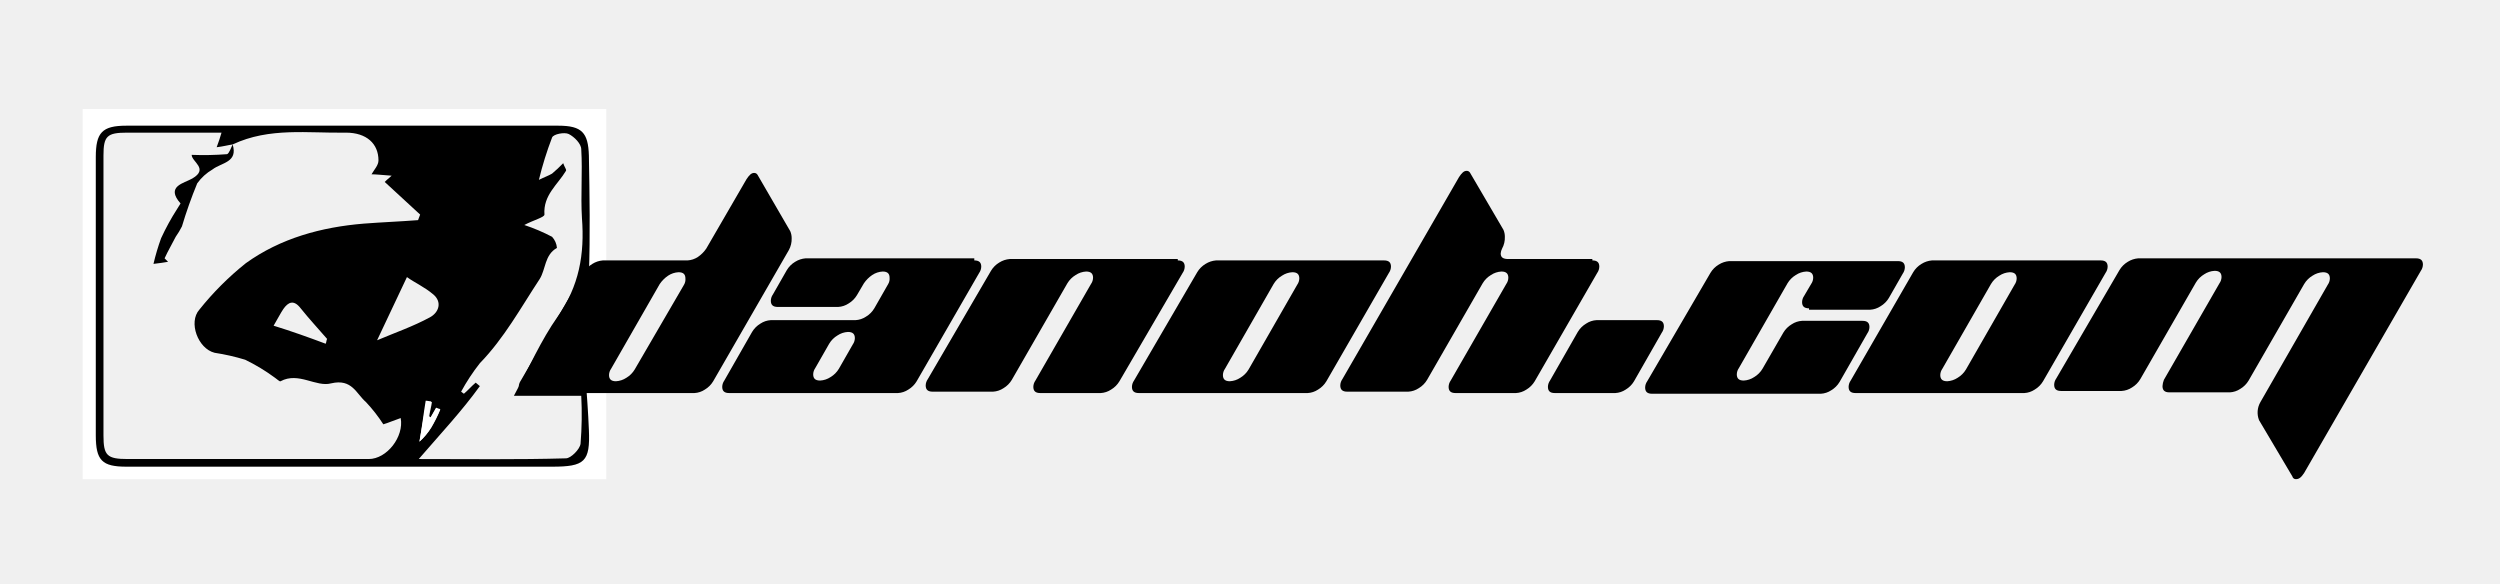
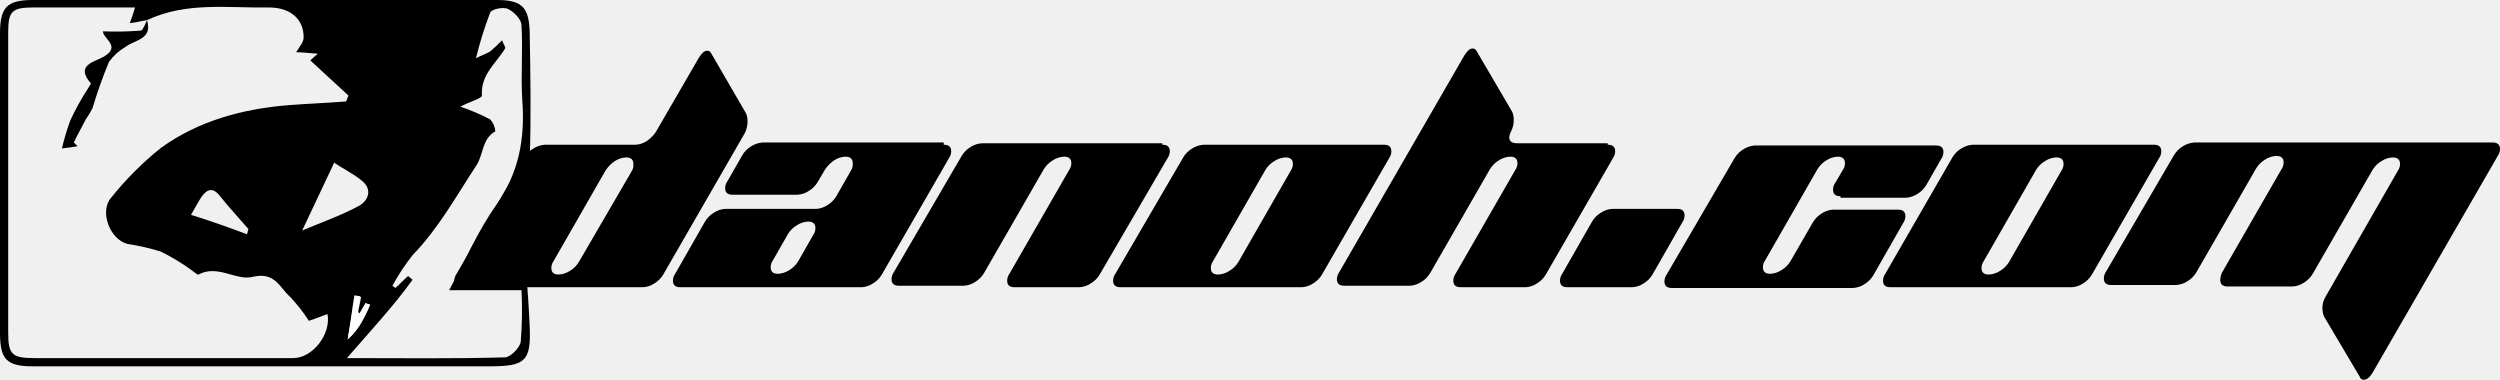
- <svg xmlns="http://www.w3.org/2000/svg" id="Layer_1" data-name="Layer 1" viewBox="0 0 360 84">
+ <svg xmlns="http://www.w3.org/2000/svg" id="Layer_1" data-name="Layer 1" viewBox="0 0 335.1 50.9">
  <defs>
    <style>.cls-1{fill:#fff;}.cls-2{isolation:isolate;}</style>
  </defs>
-   <path class="cls-1" d="M87.3,69H11.9V15.7H87.3ZM49.2,67.2H79.4c4.7,0,5.5-.7,5.3-5.3-.2-5.2-.7-10.4-.9-15.5,0-2.3.9-4.5.9-6.8.1-5.7,0-11.4,0-17.2,0-3.3-1-4.3-4.4-4.3H18.1c-3.4,0-4.4,1-4.4,4.5V62.7c0,3.5.9,4.5,4.4,4.5Z" />
-   <path d="M49.2,67.2h-31c-3.5,0-4.4-.9-4.4-4.5V22.6c0-3.5.9-4.5,4.4-4.5H80.4c3.4,0,4.3,1,4.4,4.3.1,5.7.2,11.4,0,17.2,0,2.3-1,4.6-.9,6.8.1,5.2.7,10.4.9,15.5.2,4.6-.6,5.3-5.3,5.3ZM33.5,20.8h0c-.7.1-1.4.3-2.3.4.3-.8.5-1.4.7-2.1H18.3c-2.9,0-3.4.5-3.4,3.3V62.7c0,2.9.5,3.4,3.5,3.4H53.1c2.6,0,5.1-3.2,4.6-5.9-.9.3-1.8.7-2.5.9a22.29,22.29,0,0,0-2.5-3.2c-1.4-1.2-2-3.4-5-2.7-2.2.6-4.7-1.7-7.3-.3-.1.1-.5-.3-.8-.5a27.34,27.34,0,0,0-4.3-2.6,31.29,31.29,0,0,0-4.4-1c-2.4-.6-3.8-4.4-2.2-6.2a42.45,42.45,0,0,1,6.7-6.7c5-3.6,10.9-5.2,17-5.7,2.6-.2,5.2-.3,7.8-.5.1-.3.2-.5.3-.8-1.7-1.6-3.4-3.1-5.1-4.7.1-.1.4-.4,1-.9-1.3-.1-2.3-.2-2.9-.2.4-.7,1-1.3,1-2,0-2.4-1.7-4-4.7-4C44.4,19.2,38.8,18.3,33.5,20.8ZM60.3,66.1c7.3,0,14.3.1,21.2-.1.7,0,2-1.3,2.1-2.1a52.16,52.16,0,0,0,.1-6.9H74c2.2-4.1,3.9-8,6.3-11.4,3.1-4.4,3.9-9,3.5-14.2-.2-3.3.1-6.6-.1-9.9,0-.8-1-1.8-1.8-2.2-.6-.3-2.2,0-2.4.5a49.53,49.53,0,0,0-1.9,6.1c.8-.4,1.4-.6,1.9-.9a20.59,20.59,0,0,0,1.6-1.5c.2.6.5.9.4,1.1-1.2,2-3.3,3.5-3.1,6.3,0,.4-1.6.8-2.9,1.5a26.63,26.63,0,0,1,4,1.7,2.69,2.69,0,0,1,.7,1.6c-1.8,1-1.6,3.1-2.5,4.5-2.7,4.1-5.1,8.5-8.6,12.1a29,29,0,0,0-2.7,4.1c.1.1.3.2.4.3.6-.5,1.1-1.1,1.7-1.6.2.2.4.3.6.5C66.5,59.2,63.5,62.4,60.3,66.1ZM54.3,49c2.6-1.1,5.2-2,7.6-3.3,1.3-.7,1.8-2.2.5-3.3s-2.7-1.7-3.8-2.5C57.1,43.1,55.8,45.8,54.3,49Zm-7.4.5c.1-.2.1-.5.2-.7-1.3-1.5-2.6-2.9-3.8-4.4-1-1.3-1.8-.9-2.5.1-.4.6-.7,1.2-1.4,2.4C42,47.7,44.5,48.6,46.9,49.5ZM60.4,63.6a9.53,9.53,0,0,0,1.7-2A21,21,0,0,0,63.4,59a1.42,1.42,0,0,0-.6-.2c-.3.5-.5.9-.8,1.4a.22.22,0,0,0-.2-.2c.1-.7.3-1.4.4-2.1-.3,0-.5-.1-.8-.1C61.1,59.5,60.8,61.3,60.4,63.6Z" />
-   <path class="cls-1" d="M60.4,63.6c.4-2.3.6-4.1.9-5.9.3,0,.5.1.8.1-.1.7-.3,1.4-.4,2.1.1.1.2.1.3.2.3-.5.5-.9.8-1.4a1.42,1.42,0,0,0,.6.2,21,21,0,0,1-1.3,2.6A9.15,9.15,0,0,1,60.4,63.6Z" />
-   <path d="M33.5,20.8c.8,2.6-1.6,2.6-2.9,3.6a7.13,7.13,0,0,0-2.2,2,65,65,0,0,0-2.2,6.2,11.91,11.91,0,0,1-.9,1.5c-.5,1-1.1,2-1.6,3.1l.5.5c-.6.1-1.2.2-2.1.3a32.49,32.49,0,0,1,1.1-3.7,34.25,34.25,0,0,1,2.3-4.2c.2-.3.5-.8.5-.8-2.2-2.5.5-2.9,1.7-3.6,2.4-1.4-.1-2.4-.1-3.4a43.41,43.41,0,0,0,5.1-.1c.3-.1.6-1,.8-1.4Z" />
+   <path d="M49.2,67.2h-31c-3.5,0-4.4-.9-4.4-4.5V22.6c0-3.5.9-4.5,4.4-4.5H80.4c3.4,0,4.3,1,4.4,4.3.1,5.7.2,11.4,0,17.2,0,2.3-1,4.6-.9,6.8.1,5.2.7,10.4.9,15.5.2,4.6-.6,5.3-5.3,5.3ZM33.5,20.8h0c-.7.1-1.4.3-2.3.4.3-.8.5-1.4.7-2.1H18.3c-2.9,0-3.4.5-3.4,3.3V62.7c0,2.9.5,3.4,3.5,3.4H53.1c2.6,0,5.1-3.2,4.6-5.9-.9.3-1.8.7-2.5.9a22.29,22.29,0,0,0-2.5-3.2c-1.4-1.2-2-3.4-5-2.7-2.2.6-4.7-1.7-7.3-.3-.1.1-.5-.3-.8-.5a27.34,27.34,0,0,0-4.3-2.6,31.29,31.29,0,0,0-4.4-1c-2.4-.6-3.8-4.4-2.2-6.2a42.45,42.45,0,0,1,6.7-6.7c5-3.6,10.9-5.2,17-5.7,2.6-.2,5.2-.3,7.8-.5.1-.3.2-.5.3-.8-1.7-1.6-3.4-3.1-5.1-4.7.1-.1.4-.4,1-.9-1.3-.1-2.3-.2-2.9-.2.4-.7,1-1.3,1-2,0-2.4-1.7-4-4.7-4C44.4,19.2,38.8,18.3,33.5,20.8ZM60.3,66.1c7.3,0,14.3.1,21.2-.1.7,0,2-1.3,2.1-2.1a52.16,52.16,0,0,0,.1-6.9H74c2.2-4.1,3.9-8,6.3-11.4,3.1-4.4,3.9-9,3.5-14.2-.2-3.3.1-6.6-.1-9.9,0-.8-1-1.8-1.8-2.2-.6-.3-2.2,0-2.4.5a49.53,49.53,0,0,0-1.9,6.1c.8-.4,1.4-.6,1.9-.9a20.59,20.59,0,0,0,1.6-1.5c.2.6.5.9.4,1.1-1.2,2-3.3,3.5-3.1,6.3,0,.4-1.6.8-2.9,1.5a26.63,26.63,0,0,1,4,1.7,2.69,2.69,0,0,1,.7,1.6c-1.8,1-1.6,3.1-2.5,4.5-2.7,4.1-5.1,8.5-8.6,12.1a29,29,0,0,0-2.7,4.1c.1.1.3.2.4.3.6-.5,1.1-1.1,1.7-1.6.2.2.4.3.6.5C66.5,59.2,63.5,62.4,60.3,66.1ZM54.3,49c2.6-1.1,5.2-2,7.6-3.3,1.3-.7,1.8-2.2.5-3.3s-2.7-1.7-3.8-2.5C57.1,43.1,55.8,45.8,54.3,49Zm-7.4.5c.1-.2.1-.5.2-.7-1.3-1.5-2.6-2.9-3.8-4.4-1-1.3-1.8-.9-2.5.1-.4.6-.7,1.2-1.4,2.4C42,47.7,44.5,48.6,46.9,49.5ZM60.4,63.6a9.53,9.53,0,0,0,1.7-2A21,21,0,0,0,63.4,59a1.42,1.42,0,0,0-.6-.2c-.3.5-.5.9-.8,1.4a.22.22,0,0,0-.2-.2c.1-.7.3-1.4.4-2.1-.3,0-.5-.1-.8-.1C61.1,59.5,60.8,61.3,60.4,63.6Z" transform="translate(-13.8 -18.1)" />
+   <path class="cls-1" d="M60.4,63.6c.4-2.3.6-4.1.9-5.9.3,0,.5.1.8.1-.1.7-.3,1.4-.4,2.1.1.1.2.1.3.2.3-.5.5-.9.8-1.4a1.42,1.42,0,0,0,.6.2,21,21,0,0,1-1.3,2.6A9.15,9.15,0,0,1,60.4,63.6Z" transform="translate(-13.8 -18.1)" />
+   <path d="M33.5,20.8c.8,2.6-1.6,2.6-2.9,3.6a7.13,7.13,0,0,0-2.2,2,65,65,0,0,0-2.2,6.2,11.91,11.91,0,0,1-.9,1.5c-.5,1-1.1,2-1.6,3.1l.5.5c-.6.1-1.2.2-2.1.3a32.49,32.49,0,0,1,1.1-3.7,34.25,34.25,0,0,1,2.3-4.2c.2-.3.5-.8.5-.8-2.2-2.5.5-2.9,1.7-3.6,2.4-1.4-.1-2.4-.1-3.4a43.41,43.41,0,0,0,5.1-.1c.3-.1.6-1,.8-1.4Z" transform="translate(-13.8 -18.1)" />
  <g class="cls-2">
-     <path d="M113.8,33.3a2.51,2.51,0,0,1,.2,1,3.29,3.29,0,0,1-.4,1.7L102.7,54.9a3.45,3.45,0,0,1-1.2,1.2,3,3,0,0,1-1.5.5H75.7c-.7,0-1-.3-1-.9a1.61,1.61,0,0,1,.3-.9l9.1-15.6A3.45,3.45,0,0,1,85.3,38a3.32,3.32,0,0,1,1.5-.5H99a3,3,0,0,0,1.5-.5,4.56,4.56,0,0,0,1.2-1.2l5.8-10c.4-.6.7-.9,1.1-.9a.55.55,0,0,1,.5.3ZM98.5,41a1.49,1.49,0,0,0,.2-.9c0-.6-.3-.9-1-.9a3,3,0,0,0-1.5.5A4.56,4.56,0,0,0,95,40.9L88,53.1a1.61,1.61,0,0,0-.3.9c0,.6.3.9,1,.9a3,3,0,0,0,1.5-.5,3.45,3.45,0,0,0,1.2-1.2Z" />
+     <path d="M113.8,33.3a2.51,2.51,0,0,1,.2,1,3.29,3.29,0,0,1-.4,1.7L102.7,54.9a3.45,3.45,0,0,1-1.2,1.2,3,3,0,0,1-1.5.5H75.7c-.7,0-1-.3-1-.9a1.61,1.61,0,0,1,.3-.9l9.1-15.6A3.45,3.45,0,0,1,85.3,38a3.32,3.32,0,0,1,1.5-.5H99a3,3,0,0,0,1.5-.5,4.56,4.56,0,0,0,1.2-1.2l5.8-10c.4-.6.7-.9,1.1-.9a.55.55,0,0,1,.5.3ZM98.5,41a1.49,1.49,0,0,0,.2-.9c0-.6-.3-.9-1-.9a3,3,0,0,0-1.5.5A4.56,4.56,0,0,0,95,40.9L88,53.1a1.61,1.61,0,0,0-.3.9c0,.6.3.9,1,.9a3,3,0,0,0,1.5-.5,3.45,3.45,0,0,0,1.2-1.2Z" transform="translate(-13.8 -18.1)" />
  </g>
  <g class="cls-2">
-     <path d="M140.3,37.5c.7,0,1,.3,1,.9a1.61,1.61,0,0,1-.3.9l-9,15.6a3.45,3.45,0,0,1-1.2,1.2,3,3,0,0,1-1.5.5H105c-.7,0-1-.3-1-.9a1.61,1.61,0,0,1,.3-.9l4-7a3.45,3.45,0,0,1,1.2-1.2,3,3,0,0,1,1.5-.5h12.2a3,3,0,0,0,1.5-.5,3.45,3.45,0,0,0,1.2-1.2l2-3.5a1.49,1.49,0,0,0,.2-.9c0-.6-.3-.9-1-.9a3,3,0,0,0-1.5.5,4.56,4.56,0,0,0-1.2,1.2l-1,1.7a3.45,3.45,0,0,1-1.2,1.2,3,3,0,0,1-1.5.5H112c-.7,0-1-.3-1-.9a1.61,1.61,0,0,1,.3-.9l2-3.5a3.45,3.45,0,0,1,1.2-1.2,3.32,3.32,0,0,1,1.5-.5h24.3ZM122.8,49.6a1.61,1.61,0,0,0,.3-.9c0-.6-.3-.9-1-.9a3,3,0,0,0-1.5.5,3.45,3.45,0,0,0-1.2,1.2l-2,3.5a1.61,1.61,0,0,0-.3.9c0,.6.3.9,1,.9a3,3,0,0,0,1.5-.5,3.45,3.45,0,0,0,1.2-1.2Z" />
+     <path d="M140.3,37.5c.7,0,1,.3,1,.9a1.61,1.61,0,0,1-.3.9l-9,15.6a3.45,3.45,0,0,1-1.2,1.2,3,3,0,0,1-1.5.5H105c-.7,0-1-.3-1-.9a1.61,1.61,0,0,1,.3-.9l4-7a3.45,3.45,0,0,1,1.2-1.2,3,3,0,0,1,1.5-.5h12.2a3,3,0,0,0,1.5-.5,3.45,3.45,0,0,0,1.2-1.2l2-3.5a1.49,1.49,0,0,0,.2-.9c0-.6-.3-.9-1-.9a3,3,0,0,0-1.5.5,4.56,4.56,0,0,0-1.2,1.2l-1,1.7a3.45,3.45,0,0,1-1.2,1.2,3,3,0,0,1-1.5.5H112c-.7,0-1-.3-1-.9a1.61,1.61,0,0,1,.3-.9l2-3.5a3.45,3.45,0,0,1,1.2-1.2,3.32,3.32,0,0,1,1.5-.5h24.3ZM122.8,49.6a1.61,1.61,0,0,0,.3-.9c0-.6-.3-.9-1-.9a3,3,0,0,0-1.5.5,3.45,3.45,0,0,0-1.2,1.2l-2,3.5a1.61,1.61,0,0,0-.3.9c0,.6.3.9,1,.9a3,3,0,0,0,1.5-.5,3.45,3.45,0,0,0,1.2-1.2Z" transform="translate(-13.8 -18.1)" />
  </g>
  <g class="cls-2">
-     <path d="M169.6,37.5c.7,0,1,.3,1,.9a1.61,1.61,0,0,1-.3.9l-9.1,15.6a3.45,3.45,0,0,1-1.2,1.2,3,3,0,0,1-1.5.5h-8.7c-.7,0-1-.3-1-.9a1.61,1.61,0,0,1,.3-.9l8-13.9a1.61,1.61,0,0,0,.3-.9c0-.6-.3-.9-1-.9a3,3,0,0,0-1.5.5,3.45,3.45,0,0,0-1.2,1.2l-8,13.9a3.45,3.45,0,0,1-1.2,1.2,3,3,0,0,1-1.5.5h-8.7c-.7,0-1-.3-1-.9a1.61,1.61,0,0,1,.3-.9L142.7,39a3.45,3.45,0,0,1,1.2-1.2,3.32,3.32,0,0,1,1.5-.5h24.2Z" />
+     <path d="M169.6,37.5c.7,0,1,.3,1,.9a1.61,1.61,0,0,1-.3.9l-9.1,15.6a3.45,3.45,0,0,1-1.2,1.2,3,3,0,0,1-1.5.5h-8.7c-.7,0-1-.3-1-.9a1.61,1.61,0,0,1,.3-.9l8-13.9a1.61,1.61,0,0,0,.3-.9c0-.6-.3-.9-1-.9a3,3,0,0,0-1.5.5,3.45,3.45,0,0,0-1.2,1.2l-8,13.9a3.45,3.45,0,0,1-1.2,1.2,3,3,0,0,1-1.5.5h-8.7c-.7,0-1-.3-1-.9a1.61,1.61,0,0,1,.3-.9L142.7,39a3.45,3.45,0,0,1,1.2-1.2,3.32,3.32,0,0,1,1.5-.5h24.2Z" transform="translate(-13.8 -18.1)" />
  </g>
-   <path d="M199.3,37.5c.7,0,1,.3,1,.9a1.61,1.61,0,0,1-.3.9l-9,15.6a3.45,3.45,0,0,1-1.2,1.2,3,3,0,0,1-1.5.5H164c-.7,0-1-.3-1-.9a1.61,1.61,0,0,1,.3-.9l9.1-15.6a3.45,3.45,0,0,1,1.2-1.2,3.32,3.32,0,0,1,1.5-.5ZM186.8,41a1.61,1.61,0,0,0,.3-.9c0-.6-.3-.9-1-.9a3,3,0,0,0-1.5.5,3.45,3.45,0,0,0-1.2,1.2l-7,12.2a1.61,1.61,0,0,0-.3.9c0,.6.3.9,1,.9a3,3,0,0,0,1.5-.5,3.45,3.45,0,0,0,1.2-1.2Z" />
-   <path d="M229.3,37.5c.7,0,1,.3,1,.9a1.61,1.61,0,0,1-.3.9l-9,15.6a3.45,3.45,0,0,1-1.2,1.2,3,3,0,0,1-1.5.5h-8.7c-.7,0-1-.3-1-.9a1.61,1.61,0,0,1,.3-.9l8-13.9a1.61,1.61,0,0,0,.3-.9c0-.6-.3-.9-1-.9a3,3,0,0,0-1.5.5,3.45,3.45,0,0,0-1.2,1.2l-8,13.9a3.45,3.45,0,0,1-1.2,1.2,3,3,0,0,1-1.5.5H194c-.7,0-1-.3-1-.9a1.61,1.61,0,0,1,.3-.9l16.8-29.1c.4-.6.7-.9,1.1-.9a.55.55,0,0,1,.5.3l4.8,8.2a2.51,2.51,0,0,1,.2,1,3.29,3.29,0,0,1-.4,1.7,1.85,1.85,0,0,0-.2.7c0,.6.4.8,1.1.8h12.1Z" />
-   <path d="M223.9,56.6c-.7,0-1-.3-1-.9a1.61,1.61,0,0,1,.3-.9l4-7a3.45,3.45,0,0,1,1.2-1.2,3,3,0,0,1,1.5-.5h8.7c.7,0,1,.3,1,.9a1.61,1.61,0,0,1-.3.9l-4,7a3.45,3.45,0,0,1-1.2,1.2,3,3,0,0,1-1.5.5Z" />
-   <path d="M260.5,44.4c-.7,0-1-.3-1-.9a1.61,1.61,0,0,1,.3-.9l1-1.7a1.61,1.61,0,0,0,.3-.9c0-.6-.3-.9-1-.9a3,3,0,0,0-1.5.5,3.45,3.45,0,0,0-1.2,1.2l-7,12.2a1.61,1.61,0,0,0-.3.9c0,.6.3.9,1,.9a3,3,0,0,0,1.5-.5,3.45,3.45,0,0,0,1.2-1.2l3-5.2a3.45,3.45,0,0,1,1.2-1.2,3,3,0,0,1,1.5-.5h8.7c.7,0,1,.3,1,.9a1.61,1.61,0,0,1-.3.9l-4,7a3.45,3.45,0,0,1-1.2,1.2,3,3,0,0,1-1.5.5H237.9c-.7,0-1-.3-1-.9a1.61,1.61,0,0,1,.3-.9l9.1-15.6a3.45,3.45,0,0,1,1.2-1.2,3.32,3.32,0,0,1,1.5-.5h24.3c.7,0,1,.3,1,.9a1.61,1.61,0,0,1-.3.9l-2,3.5a3.45,3.45,0,0,1-1.2,1.2,3,3,0,0,1-1.5.5h-8.8Z" />
-   <path d="M302.5,37.5c.7,0,1,.3,1,.9a1.61,1.61,0,0,1-.3.9l-9,15.6a3.45,3.45,0,0,1-1.2,1.2,3,3,0,0,1-1.5.5H267.2c-.7,0-1-.3-1-.9a1.61,1.61,0,0,1,.3-.9l9-15.6a3.45,3.45,0,0,1,1.2-1.2,3.32,3.32,0,0,1,1.5-.5ZM290.1,41a1.61,1.61,0,0,0,.3-.9c0-.6-.3-.9-1-.9a3,3,0,0,0-1.5.5,3.45,3.45,0,0,0-1.2,1.2l-7,12.2a1.61,1.61,0,0,0-.3.9c0,.6.3.9,1,.9a3,3,0,0,0,1.5-.5,3.45,3.45,0,0,0,1.2-1.2Z" />
-   <path d="M335.2,41a1.61,1.61,0,0,0,.3-.9c0-.6-.3-.9-1-.9a3,3,0,0,0-1.5.5,3.45,3.45,0,0,0-1.2,1.2l-8,13.9a3.45,3.45,0,0,1-1.2,1.2,3,3,0,0,1-1.5.5h-8.7c-.7,0-1-.3-1-.9a2.92,2.92,0,0,1,.2-.9l8-13.9a1.61,1.61,0,0,0,.3-.9c0-.6-.3-.9-1-.9a3,3,0,0,0-1.5.5,3.45,3.45,0,0,0-1.2,1.2l-8,13.9a3.45,3.45,0,0,1-1.2,1.2,3,3,0,0,1-1.5.5h-8.7c-.7,0-1-.3-1-.9a1.61,1.61,0,0,1,.3-.9l9.1-15.6a3.45,3.45,0,0,1,1.2-1.2,3.32,3.32,0,0,1,1.5-.5h40c.7,0,1,.3,1,.9a1.61,1.61,0,0,1-.3.9L331.8,68.1c-.4.6-.7.9-1.2.9a.51.51,0,0,1-.5-.4l-4.8-8.1a3,3,0,0,1,.2-2.6Z" />
+   <path d="M199.3,37.5c.7,0,1,.3,1,.9a1.61,1.61,0,0,1-.3.9l-9,15.6a3.45,3.45,0,0,1-1.2,1.2,3,3,0,0,1-1.5.5H164c-.7,0-1-.3-1-.9a1.61,1.61,0,0,1,.3-.9l9.1-15.6a3.45,3.45,0,0,1,1.2-1.2,3.32,3.32,0,0,1,1.5-.5ZM186.8,41a1.61,1.61,0,0,0,.3-.9c0-.6-.3-.9-1-.9a3,3,0,0,0-1.5.5,3.45,3.45,0,0,0-1.2,1.2l-7,12.2a1.61,1.61,0,0,0-.3.9c0,.6.3.9,1,.9a3,3,0,0,0,1.5-.5,3.45,3.45,0,0,0,1.2-1.2Z" transform="translate(-13.8 -18.1)" />
+   <path d="M229.3,37.5c.7,0,1,.3,1,.9a1.61,1.61,0,0,1-.3.9l-9,15.6a3.45,3.45,0,0,1-1.2,1.2,3,3,0,0,1-1.5.5h-8.7c-.7,0-1-.3-1-.9a1.61,1.61,0,0,1,.3-.9l8-13.9a1.61,1.61,0,0,0,.3-.9c0-.6-.3-.9-1-.9a3,3,0,0,0-1.5.5,3.45,3.45,0,0,0-1.2,1.2l-8,13.9a3.45,3.45,0,0,1-1.2,1.2,3,3,0,0,1-1.5.5H194c-.7,0-1-.3-1-.9a1.61,1.61,0,0,1,.3-.9l16.8-29.1c.4-.6.7-.9,1.1-.9a.55.55,0,0,1,.5.3l4.8,8.2a2.51,2.51,0,0,1,.2,1,3.29,3.29,0,0,1-.4,1.7,1.85,1.85,0,0,0-.2.7c0,.6.4.8,1.1.8h12.1Z" transform="translate(-13.8 -18.1)" />
+   <path d="M223.9,56.6c-.7,0-1-.3-1-.9a1.61,1.61,0,0,1,.3-.9l4-7a3.45,3.45,0,0,1,1.2-1.2,3,3,0,0,1,1.5-.5h8.7c.7,0,1,.3,1,.9a1.61,1.61,0,0,1-.3.9l-4,7a3.45,3.45,0,0,1-1.2,1.2,3,3,0,0,1-1.5.5Z" transform="translate(-13.8 -18.1)" />
+   <path d="M260.5,44.4c-.7,0-1-.3-1-.9a1.61,1.61,0,0,1,.3-.9l1-1.7a1.61,1.61,0,0,0,.3-.9c0-.6-.3-.9-1-.9a3,3,0,0,0-1.5.5,3.45,3.45,0,0,0-1.2,1.2l-7,12.2a1.61,1.61,0,0,0-.3.9c0,.6.3.9,1,.9a3,3,0,0,0,1.5-.5,3.45,3.45,0,0,0,1.2-1.2l3-5.2a3.45,3.45,0,0,1,1.2-1.2,3,3,0,0,1,1.5-.5h8.7c.7,0,1,.3,1,.9a1.61,1.61,0,0,1-.3.9l-4,7a3.45,3.45,0,0,1-1.2,1.2,3,3,0,0,1-1.5.5H237.9c-.7,0-1-.3-1-.9a1.61,1.61,0,0,1,.3-.9l9.1-15.6a3.45,3.45,0,0,1,1.2-1.2,3.32,3.32,0,0,1,1.5-.5h24.3c.7,0,1,.3,1,.9a1.61,1.61,0,0,1-.3.9l-2,3.5a3.45,3.45,0,0,1-1.2,1.2,3,3,0,0,1-1.5.5h-8.8Z" transform="translate(-13.8 -18.1)" />
+   <path d="M302.5,37.5c.7,0,1,.3,1,.9a1.61,1.61,0,0,1-.3.9l-9,15.6a3.45,3.45,0,0,1-1.2,1.2,3,3,0,0,1-1.5.5H267.2c-.7,0-1-.3-1-.9a1.61,1.61,0,0,1,.3-.9l9-15.6a3.45,3.45,0,0,1,1.2-1.2,3.32,3.32,0,0,1,1.5-.5ZM290.1,41a1.61,1.61,0,0,0,.3-.9c0-.6-.3-.9-1-.9a3,3,0,0,0-1.5.5,3.45,3.45,0,0,0-1.2,1.2l-7,12.2a1.61,1.61,0,0,0-.3.9c0,.6.3.9,1,.9a3,3,0,0,0,1.5-.5,3.45,3.45,0,0,0,1.2-1.2Z" transform="translate(-13.8 -18.1)" />
+   <path d="M335.2,41a1.61,1.61,0,0,0,.3-.9c0-.6-.3-.9-1-.9a3,3,0,0,0-1.5.5,3.45,3.45,0,0,0-1.2,1.2l-8,13.9a3.45,3.45,0,0,1-1.2,1.2,3,3,0,0,1-1.5.5h-8.7c-.7,0-1-.3-1-.9a2.92,2.92,0,0,1,.2-.9l8-13.9a1.61,1.61,0,0,0,.3-.9c0-.6-.3-.9-1-.9a3,3,0,0,0-1.5.5,3.45,3.45,0,0,0-1.2,1.2l-8,13.9a3.45,3.45,0,0,1-1.2,1.2,3,3,0,0,1-1.5.5h-8.7c-.7,0-1-.3-1-.9a1.61,1.61,0,0,1,.3-.9l9.1-15.6a3.45,3.45,0,0,1,1.2-1.2,3.32,3.32,0,0,1,1.5-.5h40c.7,0,1,.3,1,.9a1.61,1.61,0,0,1-.3.9L331.8,68.1c-.4.6-.7.9-1.2.9a.51.51,0,0,1-.5-.4l-4.8-8.1a3,3,0,0,1,.2-2.6Z" transform="translate(-13.8 -18.1)" />
</svg>
